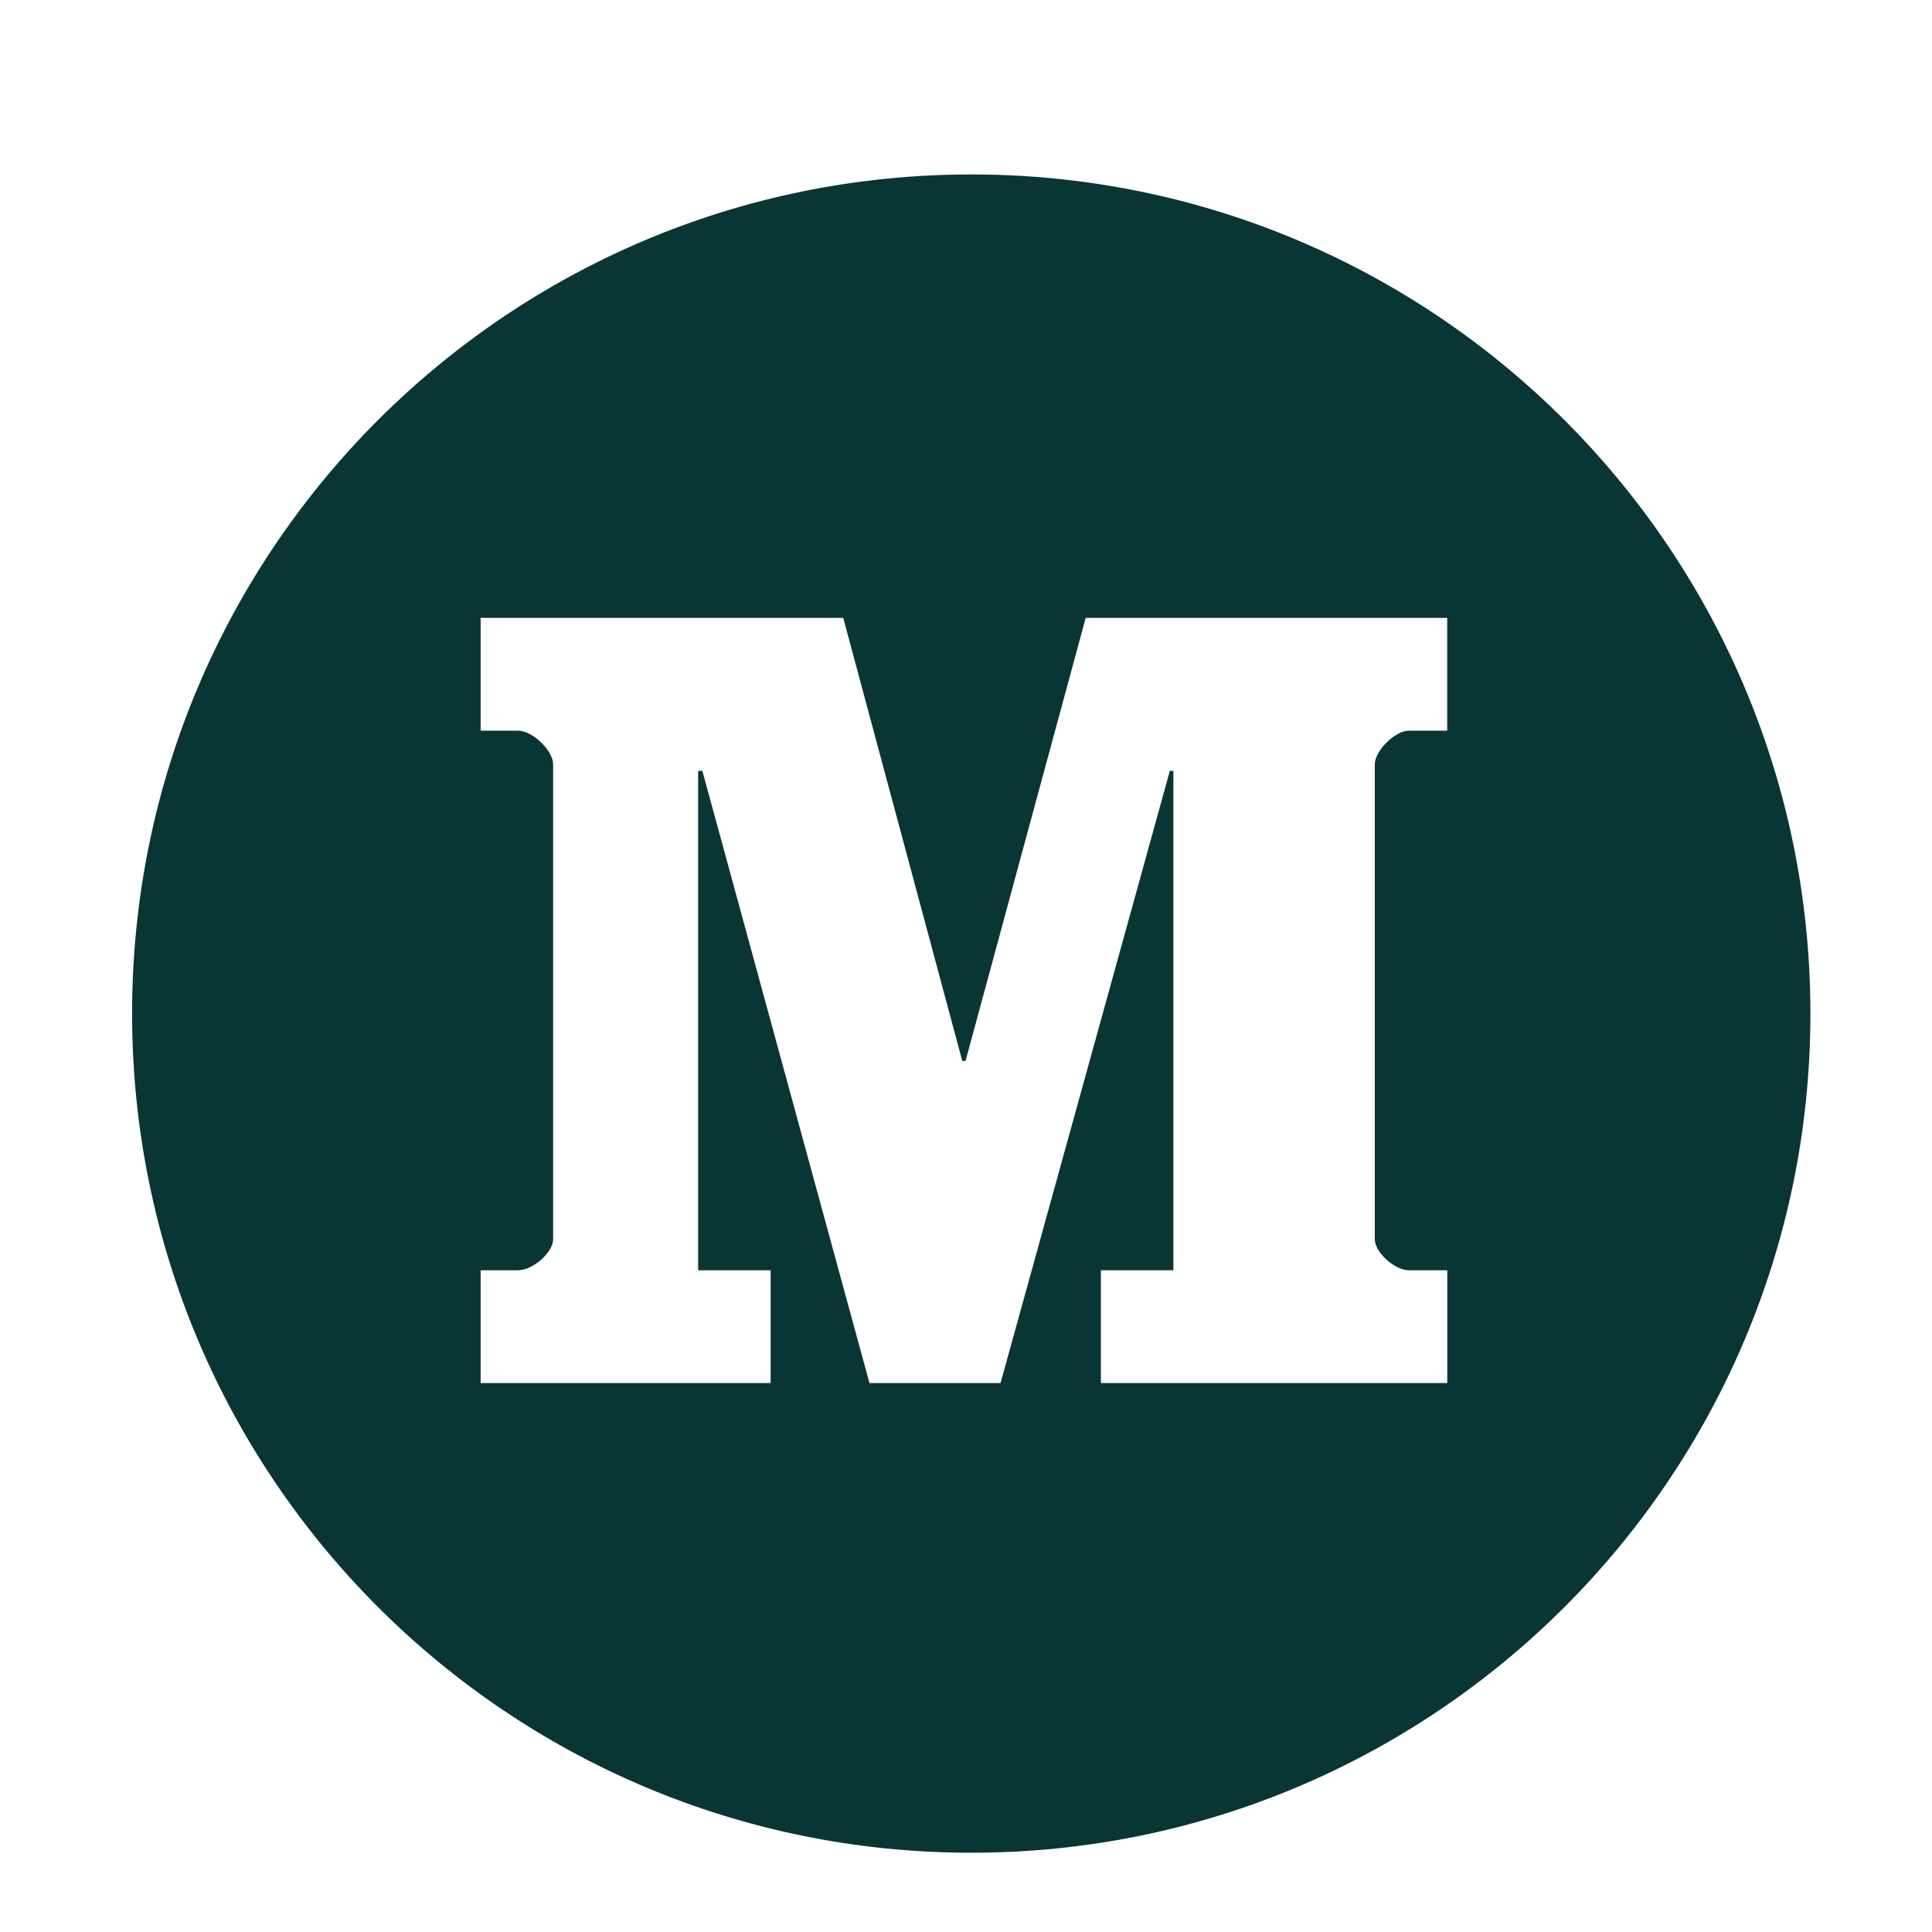
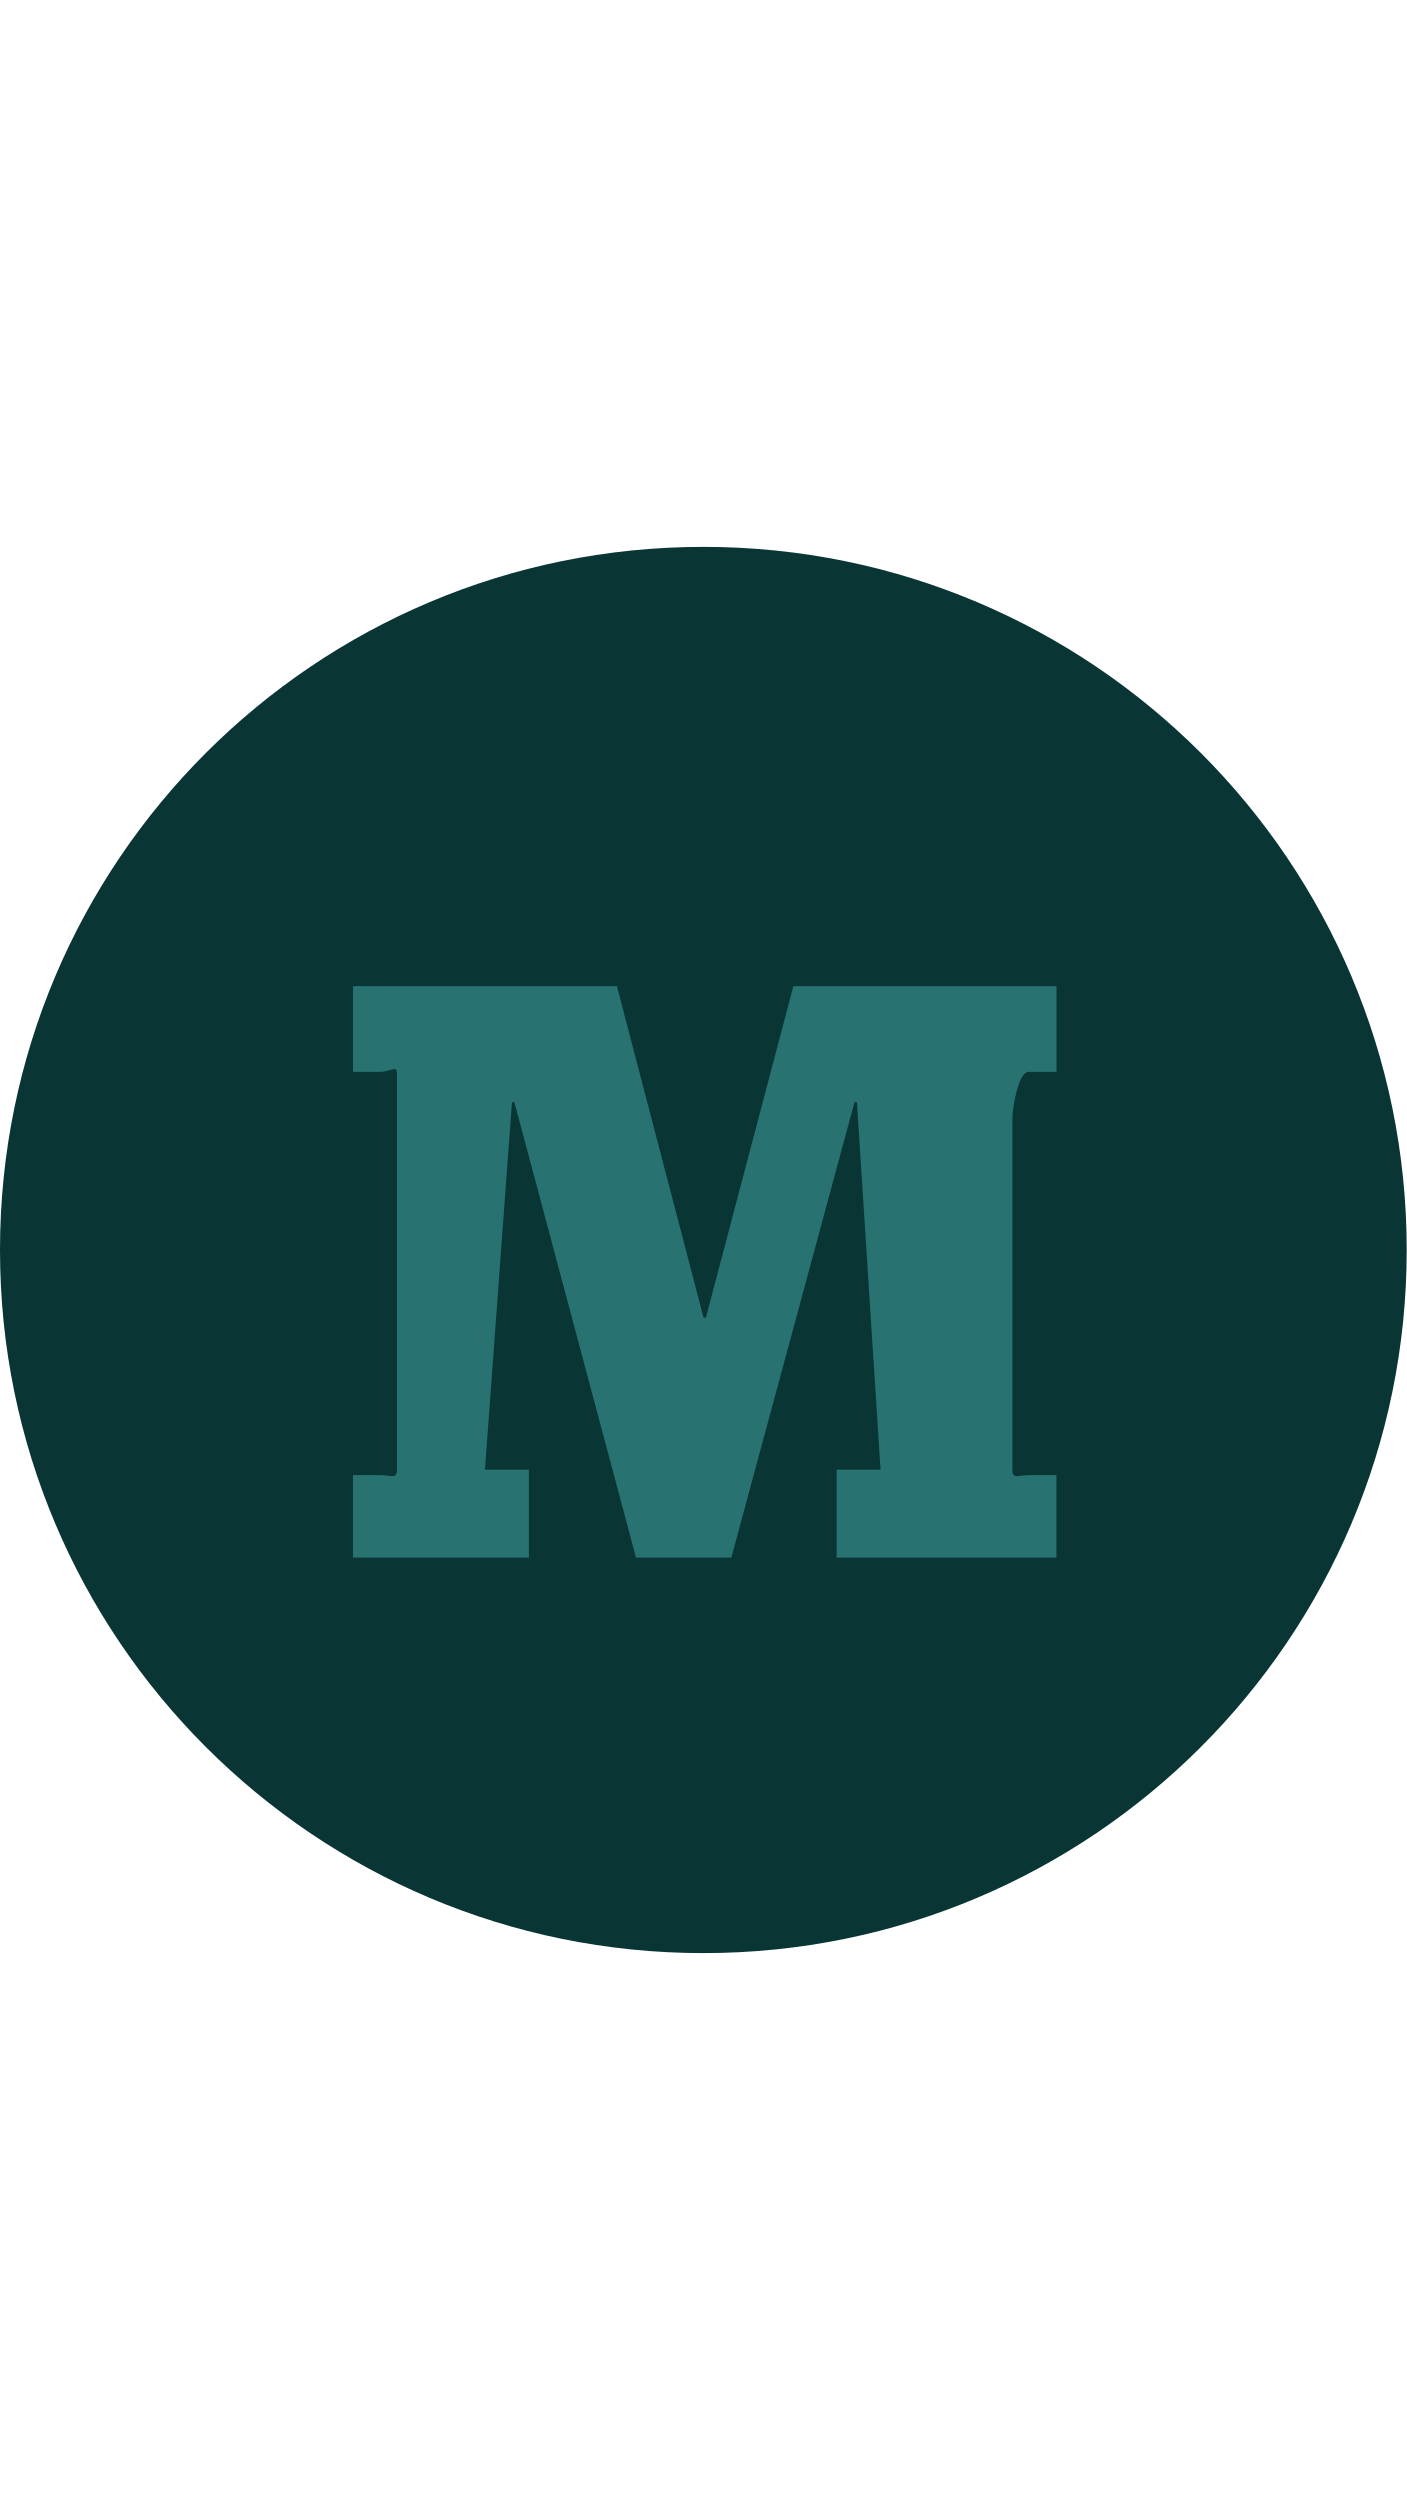
- <svg xmlns="http://www.w3.org/2000/svg" enable-background="new -91 49.217 56.693 56.693" id="Layer_1" version="1.1" viewBox="-91 49.217 56.693 56.693" xml:space="preserve">
-   <path d="M-62.499,54.336c-13.6,0-24.625,11.023-24.625,24.623c0,13.6,11.025,24.625,24.625,24.625  c13.599,0,24.624-11.025,24.624-24.625C-37.876,65.36-48.901,54.336-62.499,54.336z M-48.531,70.657h-1.122  c-0.417,0-1.005,0.601-1.005,0.985v13.941c0,0.385,0.589,0.91,1.005,0.91h1.122v3.309h-10.164v-3.309h2.127V71.838  h-0.104l-4.968,17.963h-3.846l-4.904-17.963h-0.124v14.654h2.127v3.309h-8.509v-3.309h1.089  c0.449,0,1.038-0.525,1.038-0.91V71.642c0-0.385-0.589-0.985-1.038-0.985h-1.089v-3.309h10.64l3.493,13h0.096  l3.526-13h10.608V70.657z" fill="#093535" />
+ <svg xmlns="http://www.w3.org/2000/svg" height="63.979px" id="Layer_1" style="enable-background:new 0 0 64 63.979;" version="1.1" viewBox="0 0 64 63.979" width="36px" xml:space="preserve">
+   <g id="Shape_49_">
+     <g>
+       <ellipse cx="32" cy="31.989" rx="32" ry="31.989" style="fill:#093535;" />
+     </g>
+   </g>
+   <g id="Medium_Logo">
+     <g>
+       <path d="M46.798,23.884h1.267v-3.899h-11.97l-3.979,15.08h-0.108l-3.941-15.08H16.061v3.899h1.229    c0.506,0,0.772-0.346,0.772,0.1v18c0,0.446-0.267,0.249-0.772,0.249h-1.229v3.75h8.002v-3.999h-2l1.23-16.726h0.108l5.533,20.725    h4.339l5.605-20.725h0.108l1.075,16.726h-2v3.999h10.002v-3.75h-1.267c-0.47,0-0.735,0.197-0.735-0.249v-16    C46.063,25.538,46.328,23.884,46.798,23.884z" style="fill:#287272;" />
+     </g>
+   </g>
+   <g />
+   <g />
+   <g />
+   <g />
+   <g />
+   <g />
+   <g />
+   <g />
+   <g />
+   <g />
+   <g />
+   <g />
+   <g />
+   <g />
+   <g />
</svg>
